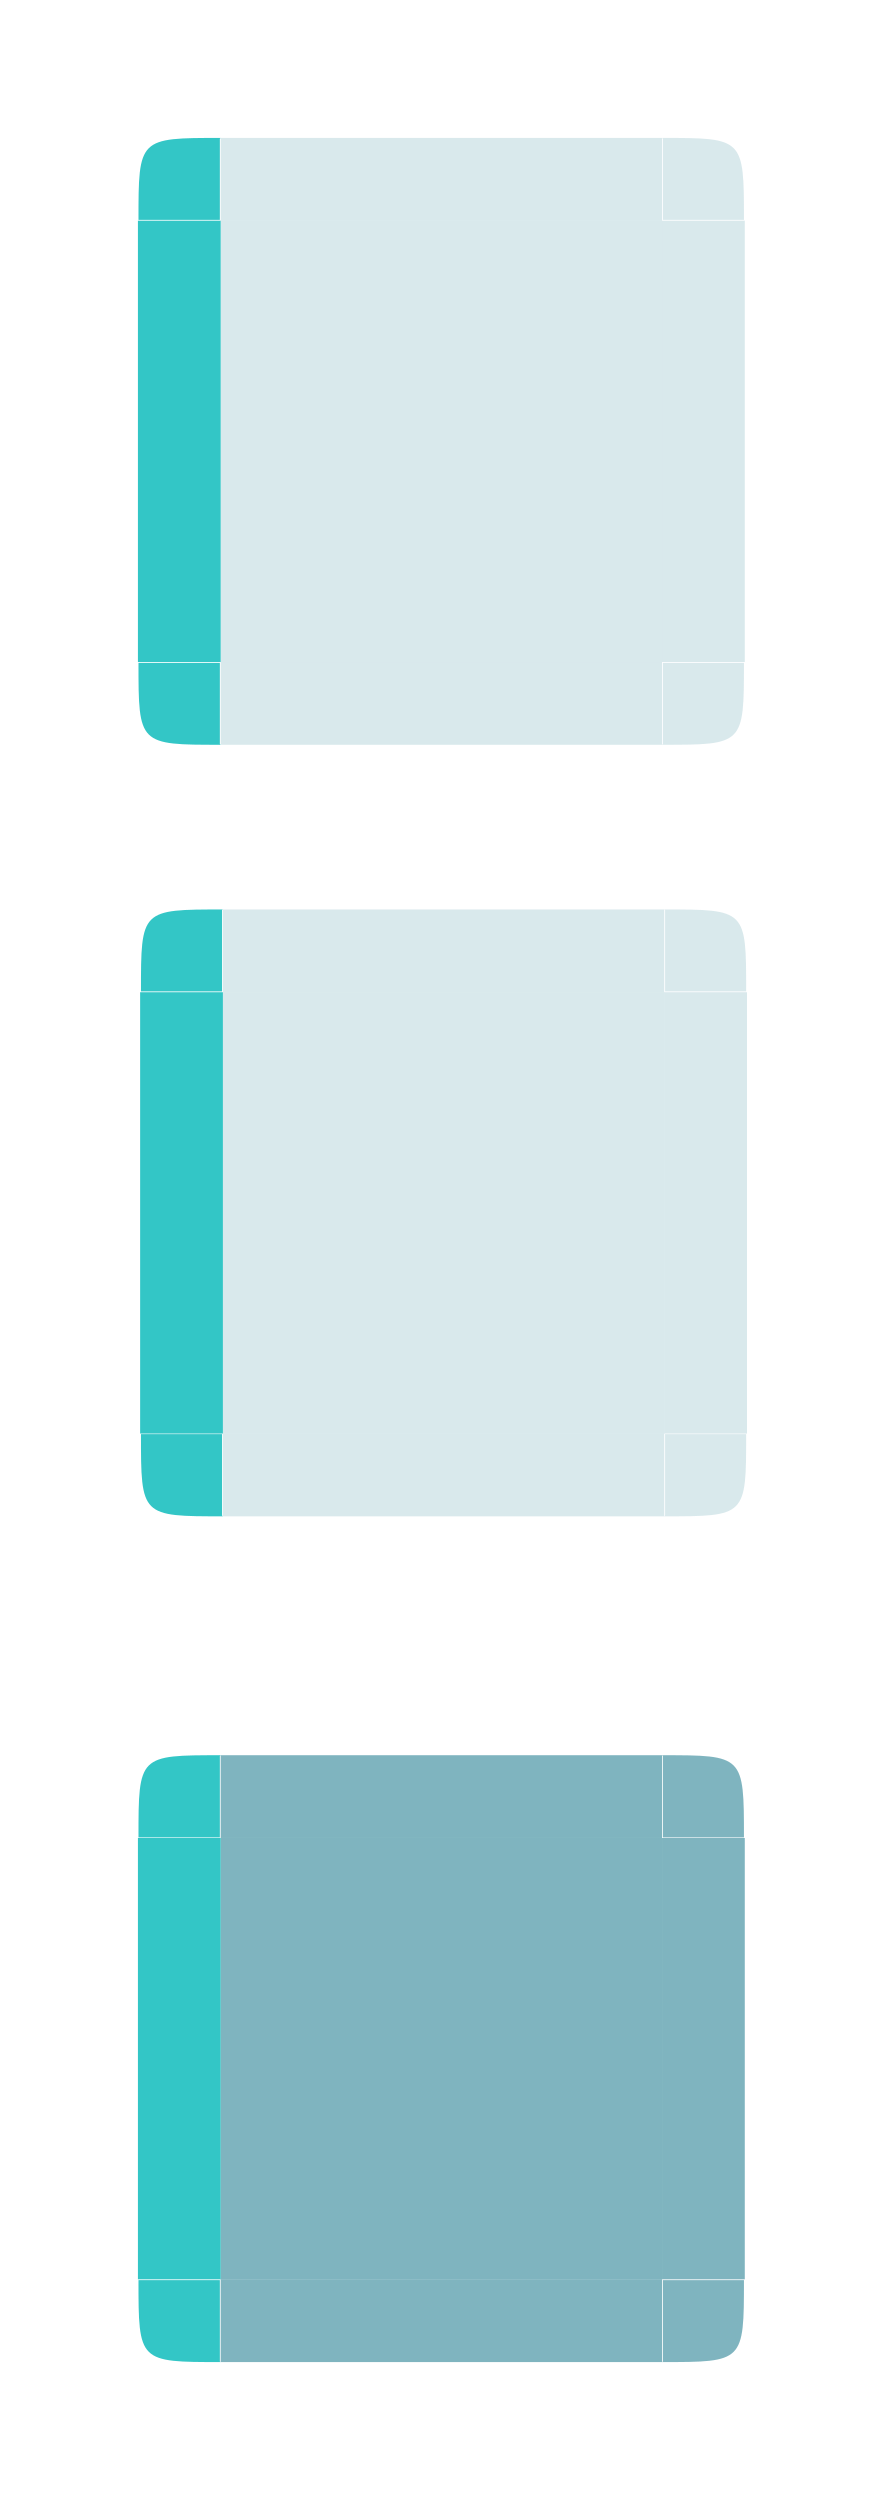
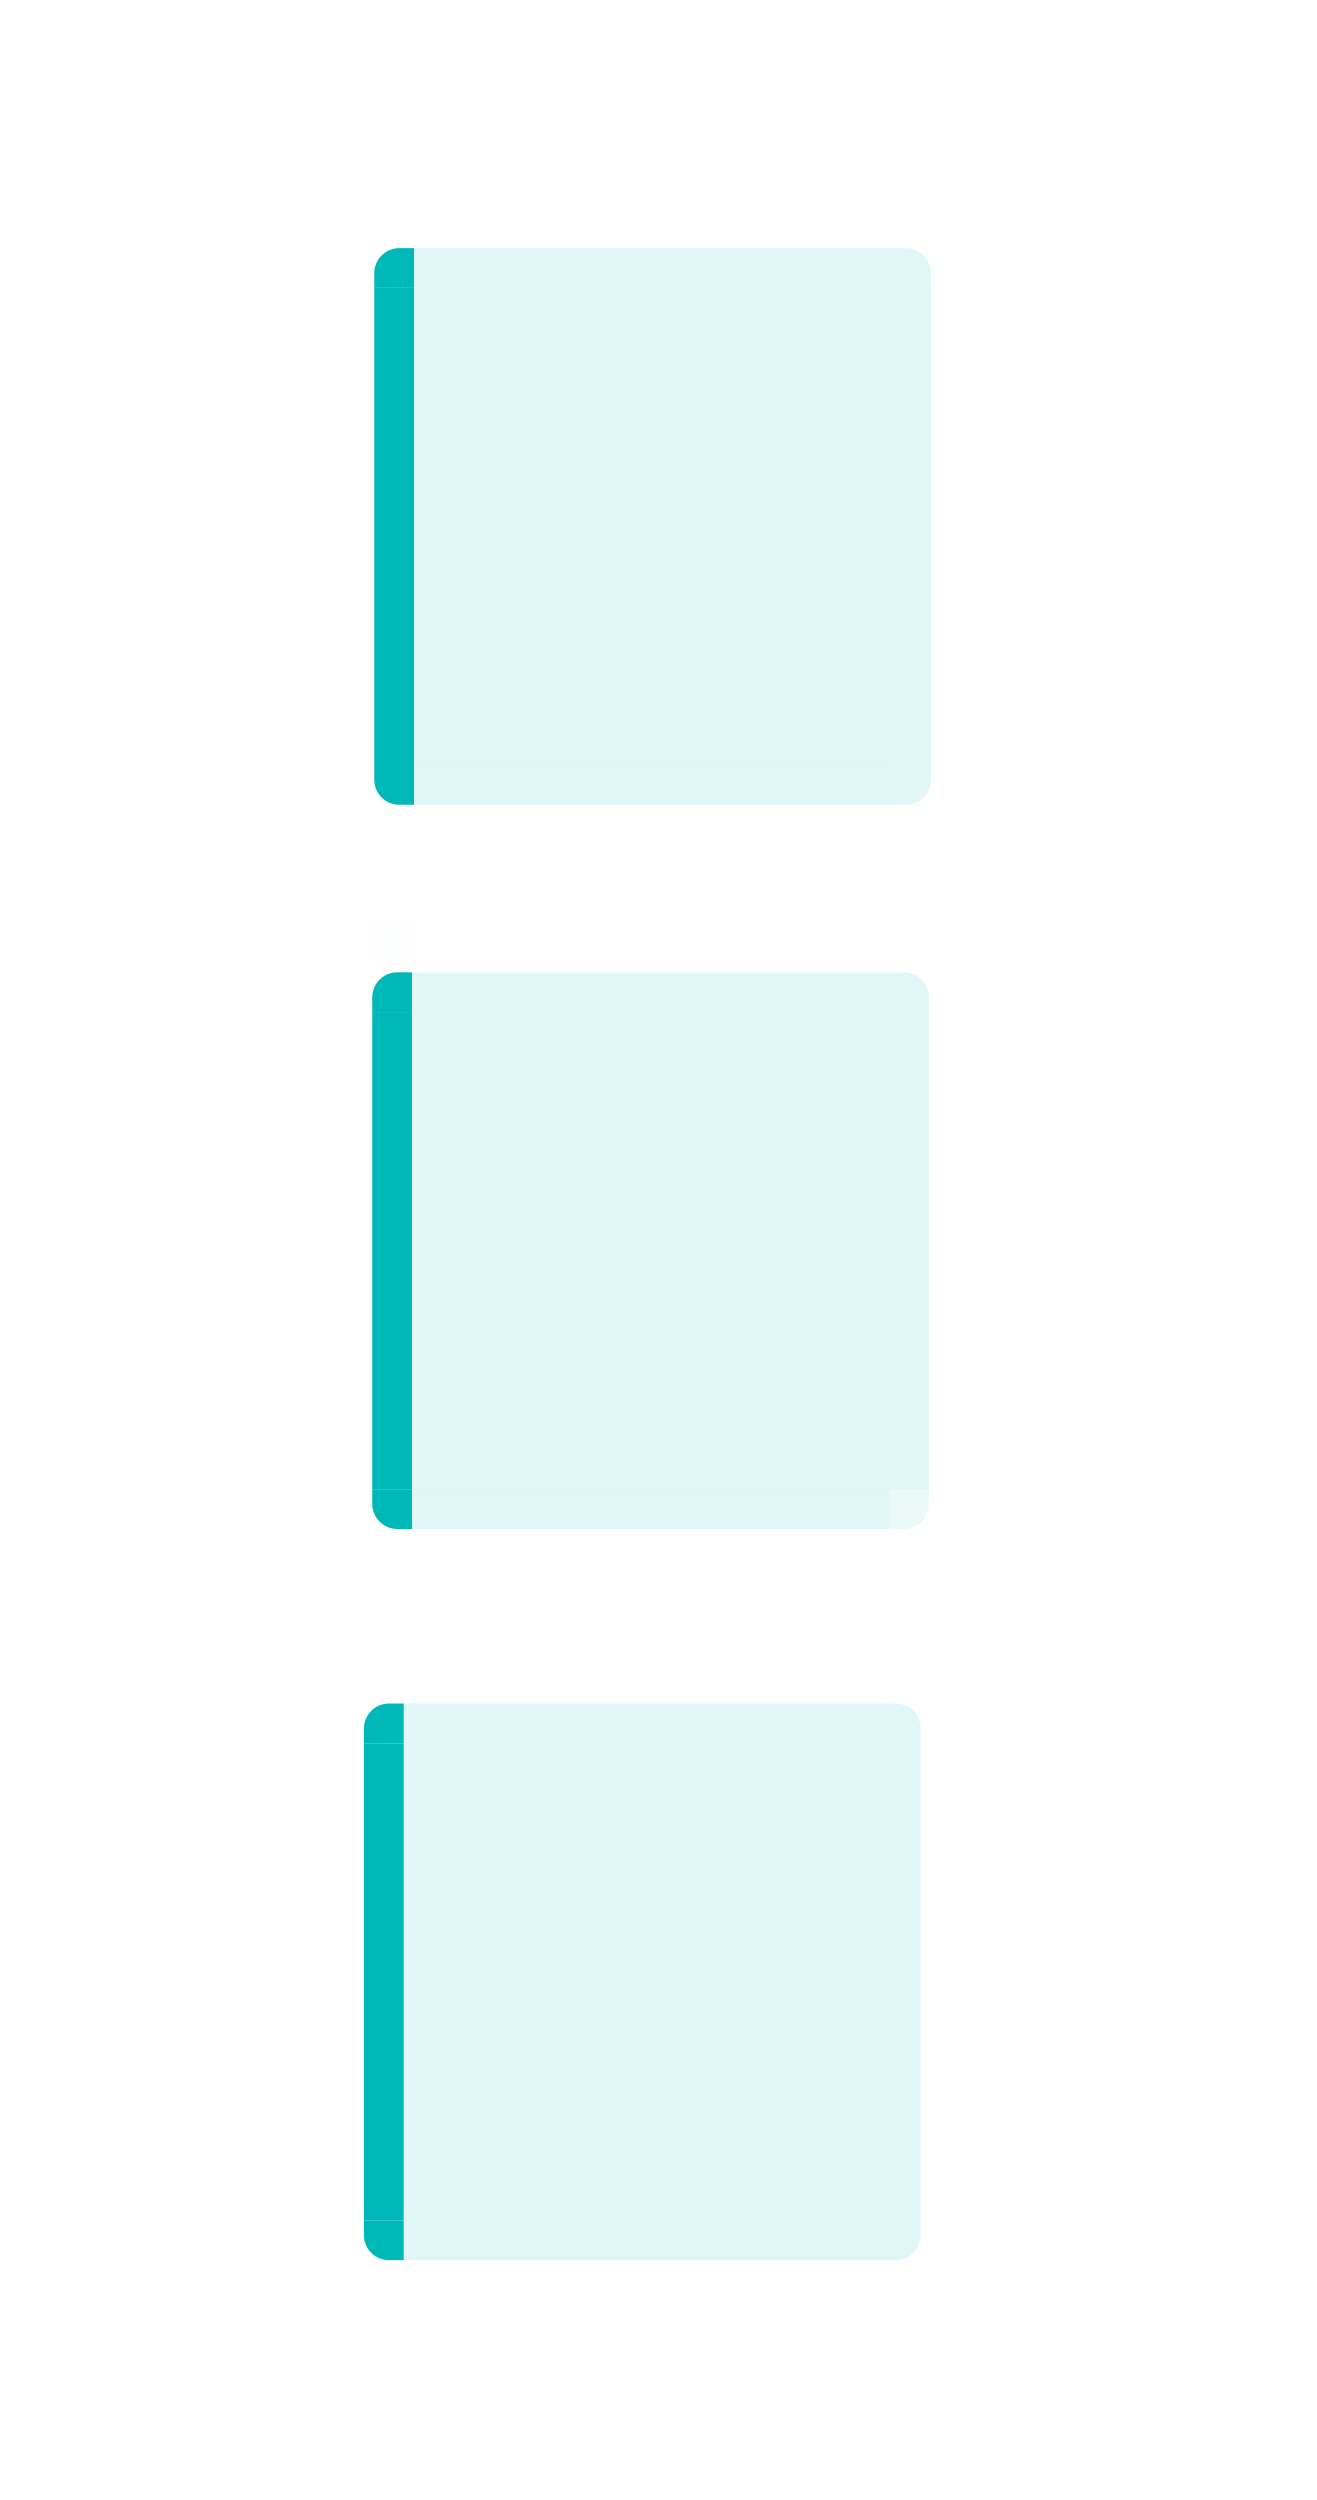
- <svg xmlns="http://www.w3.org/2000/svg" xmlns:ns1="http://www.openswatchbook.org/uri/2009/osb" id="svg7080" version="1.0" viewBox="0 0 32.08 90.63" height="90.63" width="32.08">
+ <svg xmlns="http://www.w3.org/2000/svg" xmlns:xlink="http://www.w3.org/1999/xlink" id="svg2" width="65.126" height="123.688" version="1">
  <defs id="defs7082">
-     <linearGradient id="selected" ns1:paint="solid">
-       <stop style="stop-color:#171717;stop-opacity:0.668;" offset="0" id="stop1138" />
+     <linearGradient id="linearGradient914">
+       <stop id="stop910" style="stop-color:#7f2aff;stop-opacity:1" offset="0" />
+       <stop id="stop912" style="stop-color:#0066ff;stop-opacity:1" offset="1" />
    </linearGradient>
-     <style type="text/css" id="current-color-scheme">
-       </style>
-     <linearGradient id="fill" ns1:paint="solid">
-       <stop style="stop-color:#ffffff;stop-opacity:0.091;" offset="0" id="stop1075" />
+     <linearGradient id="linearGradient908">
+       <stop offset="0" style="stop-color:#a22f66;stop-opacity:1" id="stop904" />
+       <stop offset="1" style="stop-color:#0066ff;stop-opacity:1" id="stop906" />
    </linearGradient>
+     <linearGradient id="linearGradient902">
+       <stop offset="0" style="stop-color:#7f2aff;stop-opacity:0.251" id="stop898" />
+       <stop offset="1" style="stop-color:#0066ff;stop-opacity:1" id="stop900" />
+     </linearGradient>
+     <linearGradient id="linearGradient991">
+       <stop id="stop987" style="stop-color:#a22f66;stop-opacity:1" offset="0" />
+       <stop id="stop989" style="stop-color:#1b77a0;stop-opacity:1" offset="1" />
+     </linearGradient>
+     <linearGradient id="linearGradient1012" x1="242.143" x2="186.143" y1="828.857" y2="828.857" gradientUnits="userSpaceOnUse" xlink:href="#linearGradient914" />
+     <linearGradient id="linearGradient1014" x1="179.226" x2="332.06" y1="827.857" y2="827.857" gradientUnits="userSpaceOnUse" xlink:href="#linearGradient914" />
+     <linearGradient id="linearGradient1016" x1="26" x2="82" y1="39.016" y2="39.016" gradientTransform="matrix(0.491803,0,0,0.491803,10.45347,42.74408)" gradientUnits="userSpaceOnUse" xlink:href="#linearGradient914" />
+     <linearGradient id="linearGradient1018" x1="269.143" x2="325.143" y1="837.857" y2="837.857" gradientUnits="userSpaceOnUse" xlink:href="#linearGradient914" />
+     <linearGradient id="linearGradient1020" x1="269.143" x2="325.143" y1="827.857" y2="827.857" gradientUnits="userSpaceOnUse" xlink:href="#linearGradient914" />
+     <linearGradient id="linearGradient1022" x1="179.226" x2="332.06" y1="827.857" y2="827.857" gradientUnits="userSpaceOnUse" xlink:href="#linearGradient914" />
+     <linearGradient id="linearGradient1024" x1="186.143" x2="242.143" y1="827.857" y2="827.857" gradientUnits="userSpaceOnUse" xlink:href="#linearGradient914" />
+     <linearGradient id="linearGradient1026" x1="186.143" x2="242.143" y1="837.857" y2="837.857" gradientUnits="userSpaceOnUse" xlink:href="#linearGradient914" />
+     <linearGradient id="linearGradient1028" x1="325.143" x2="269.143" y1="828.857" y2="828.857" gradientUnits="userSpaceOnUse" xlink:href="#linearGradient914" />
+     <linearGradient id="linearGradient1016-7" x1="26" x2="82" y1="39.016" y2="39.016" gradientTransform="matrix(0.491803,0,0,0.491803,38.97804,42.74403)" gradientUnits="userSpaceOnUse" xlink:href="#linearGradient914" />
+     <linearGradient id="linearGradient917" x1="186.143" x2="242.143" y1="837.857" y2="837.857" gradientUnits="userSpaceOnUse" xlink:href="#linearGradient914" />
+     <linearGradient id="linearGradient919" x1="186.143" x2="242.143" y1="827.857" y2="827.857" gradientUnits="userSpaceOnUse" xlink:href="#linearGradient914" />
+     <linearGradient id="linearGradient921" x1="179.226" x2="332.06" y1="827.857" y2="827.857" gradientUnits="userSpaceOnUse" xlink:href="#linearGradient914" />
+     <linearGradient id="linearGradient923" x1="269.143" x2="325.143" y1="827.857" y2="827.857" gradientUnits="userSpaceOnUse" xlink:href="#linearGradient914" />
+     <linearGradient id="linearGradient925" x1="269.143" x2="325.143" y1="837.857" y2="837.857" gradientUnits="userSpaceOnUse" xlink:href="#linearGradient914" />
+     <linearGradient id="linearGradient927" x1="242.143" x2="186.143" y1="828.857" y2="828.857" gradientUnits="userSpaceOnUse" xlink:href="#linearGradient914" />
+     <linearGradient id="linearGradient929" x1="179.226" x2="332.06" y1="827.857" y2="827.857" gradientUnits="userSpaceOnUse" xlink:href="#linearGradient914" />
+     <linearGradient id="linearGradient931" x1="325.143" x2="269.143" y1="828.857" y2="828.857" gradientUnits="userSpaceOnUse" xlink:href="#linearGradient914" />
+     <linearGradient id="linearGradient1016-6" x1="26" x2="82" y1="39.016" y2="39.016" gradientTransform="matrix(0.491803,0,0,0.491803,10.55346,6.913576)" gradientUnits="userSpaceOnUse" xlink:href="#linearGradient914" />
+     <linearGradient id="linearGradient1008" x1="186.143" x2="242.143" y1="837.857" y2="837.857" gradientUnits="userSpaceOnUse" xlink:href="#linearGradient914" />
+     <linearGradient id="linearGradient1010" x1="186.143" x2="242.143" y1="827.857" y2="827.857" gradientUnits="userSpaceOnUse" xlink:href="#linearGradient914" />
+     <linearGradient id="linearGradient1013" x1="179.226" x2="332.06" y1="827.857" y2="827.857" gradientUnits="userSpaceOnUse" xlink:href="#linearGradient914" />
+     <linearGradient id="linearGradient1015" x1="269.143" x2="325.143" y1="827.857" y2="827.857" gradientUnits="userSpaceOnUse" xlink:href="#linearGradient914" />
+     <linearGradient id="linearGradient1017" x1="269.143" x2="325.143" y1="837.857" y2="837.857" gradientUnits="userSpaceOnUse" xlink:href="#linearGradient914" />
+     <linearGradient id="linearGradient1019" x1="242.143" x2="186.143" y1="828.857" y2="828.857" gradientUnits="userSpaceOnUse" xlink:href="#linearGradient914" />
+     <linearGradient id="linearGradient1021" x1="179.226" x2="332.06" y1="827.857" y2="827.857" gradientUnits="userSpaceOnUse" xlink:href="#linearGradient914" />
+     <linearGradient id="linearGradient1023" x1="325.143" x2="269.143" y1="828.857" y2="828.857" gradientUnits="userSpaceOnUse" xlink:href="#linearGradient914" />
  </defs>
-   <rect style="opacity:0.15;fill:#006A80;fill-opacity:1;stroke:none;stroke-width:0.32" id="hover-center" width="16" height="16" x="8.08" y="35.97" />
-   <rect y="-27.08" x="35.97" height="3" width="16" id="hover-right" style="opacity:0.15;fill:#006A80;fill-opacity:1;stroke:none;stroke-width:0.139" transform="rotate(90)" />
-   <path id="hover-topright" d="m 24.08,32.97 c 2.97,0 2.97,0 2.97,2.97 0,0 0,0 0,0 h -2.94 c 0,0 0,0 0,0 v -2.95 c 0,0 0,0 0,0 z" style="opacity:0.15;fill:#006A80;fill-opacity:1;fill-rule:nonzero;stroke:none;stroke-width:0.23;stroke-linecap:square;stroke-linejoin:round;stroke-miterlimit:4;stroke-dasharray:none;stroke-dashoffset:0;stroke-opacity:1" />
-   <rect transform="rotate(90)" style="fill:#00b8b8;fill-opacity:0.8;stroke:none;stroke-width:0.139" class="ColorScheme-Highlight" id="hover-left" width="16" height="3" x="35.97" y="-8.08" />
-   <rect transform="scale(-1)" style="opacity:0.15;fill:#006A80;fill-opacity:1;stroke:none;stroke-width:0.139" id="hover-top" width="16" height="3" x="-24.08" y="-35.97" />
-   <rect y="-54.97" x="-24.08" height="3" width="16" id="hover-bottom" style="opacity:0.15;fill:#006A80;fill-opacity:1;stroke:none;stroke-width:0.139" transform="scale(-1)" />
-   <path style="opacity:1;fill:#00b8b8;fill-opacity:0.8;fill-rule:nonzero;stroke:none;stroke-width:0.23;stroke-linecap:square;stroke-linejoin:round;stroke-miterlimit:4;stroke-dasharray:none;stroke-dashoffset:0;stroke-opacity:1" class="ColorScheme-Highlight" d="m 8.08,32.97 c -2.97,0 -2.97,0 -2.97,2.97 0,0 0,0 0,0 h 2.94 c 0,0 0,0 0,0 v -2.95 c 0,0 0,0 0,0 z" id="hover-topleft" />
-   <path id="hover-bottomleft" d="m 8.08,54.97 c -2.97,0 -2.97,0 -2.97,-2.98 0,0 0,0 0,0 h 2.94 c 0,0 0,0 0,0 v 2.95 c 0,0 0,0 0,0 z" class="ColorScheme-Highlight" style="opacity:1;fill:#00b8b8;fill-opacity:0.8;fill-rule:nonzero;stroke:none;stroke-width:0.23;stroke-linecap:square;stroke-linejoin:round;stroke-miterlimit:4;stroke-dasharray:none;stroke-dashoffset:0;stroke-opacity:1" />
-   <path style="opacity:0.15;fill:#006A80;fill-opacity:1;fill-rule:nonzero;stroke:none;stroke-width:0.23;stroke-linecap:square;stroke-linejoin:round;stroke-miterlimit:4;stroke-dasharray:none;stroke-dashoffset:0;stroke-opacity:1" d="m 24.08,54.97 c 2.97,0 2.97,0 2.97,-2.98 0,0 0,0 0,0 h -2.94 c 0,0 0,0 0,0 v 2.95 c 0,0 0,0 0,0 z" id="hover-bottomright" />
-   <rect y="8" x="8" height="16" width="16" id="normal-center" style="opacity:0.15;fill:#006A80;fill-opacity:1;stroke:none;stroke-width:0.32" />
-   <rect transform="rotate(90)" style="opacity:0.15;fill:#006A80;fill-opacity:1;stroke:none;stroke-width:0.139" id="normal-right" width="16" height="3" x="8" y="-27" />
-   <path style="opacity:0.15;fill:#006A80;fill-opacity:1;fill-rule:nonzero;stroke:none;stroke-width:0.23;stroke-linecap:square;stroke-linejoin:round;stroke-miterlimit:4;stroke-dasharray:none;stroke-dashoffset:0;stroke-opacity:1" d="m 24,5 c 2.96,0 2.97,0 2.97,2.97 0,0 0,0 0,0 h -2.94 c 0,0 0,0 0,0 V 5.03 c 0,0 0,0 0,0 z" id="normal-topright" />
-   <rect y="-8" x="8" height="3" width="16" id="normal-left" class="ColorScheme-Highlight" style="fill:#00b8b8;fill-opacity:0.8;stroke:none;stroke-width:0.139" transform="rotate(90)" />
-   <rect y="-8" x="-24" height="3" width="16" id="normal-top" style="opacity:0.15;fill:#006A80;fill-opacity:1;stroke:none;stroke-width:0.139" transform="scale(-1)" />
-   <rect transform="scale(-1)" style="opacity:0.15;fill:#006A80;fill-opacity:1;stroke:none;stroke-width:0.139" id="normal-bottom" width="16" height="3" x="-24" y="-27" />
-   <path id="normal-topleft" d="M 8,5 C 5.03,5 5.02,5 5.02,7.97 c 0,0 0,0 0,0 h 2.95 c 0,0 0,0 0,0 V 5.03 c 0,0 0,0 0,0 z" class="ColorScheme-Highlight" style="opacity:1;fill:#00b8b8;fill-opacity:0.8;fill-rule:nonzero;stroke:none;stroke-width:0.23;stroke-linecap:square;stroke-linejoin:round;stroke-miterlimit:4;stroke-dasharray:none;stroke-dashoffset:0;stroke-opacity:1" />
-   <path style="opacity:1;fill:#00b8b8;fill-opacity:0.8;fill-rule:nonzero;stroke:none;stroke-width:0.23;stroke-linecap:square;stroke-linejoin:round;stroke-miterlimit:4;stroke-dasharray:none;stroke-dashoffset:0;stroke-opacity:1" class="ColorScheme-Highlight" d="m 8,27 c -2.97,0 -2.98,0 -2.98,-2.97 0,0 0,0 0,0 h 2.95 c 0,0 0,0 0,0 v 2.94 c 0,0 0,0 0,0 z" id="normal-bottomleft" />
-   <path id="normal-bottomright" d="m 24,27 c 2.96,0 2.97,0 2.97,-2.97 0,0 0,0 0,0 h -2.94 c 0,0 0,0 0,0 v 2.94 c 0,0 0,0 0,0 z" style="opacity:0.15;fill:#006A80;fill-opacity:1;fill-rule:nonzero;stroke:none;stroke-width:0.23;stroke-linecap:square;stroke-linejoin:round;stroke-miterlimit:4;stroke-dasharray:none;stroke-dashoffset:0;stroke-opacity:1" />
-   <rect y="66.63" x="8" height="16" width="16" id="selected-center" style="opacity:0.5;fill:#006A80;fill-opacity:1;stroke:none;stroke-width:0.32" />
-   <rect transform="rotate(90)" style="opacity:0.5;fill:#006A80;fill-opacity:1;stroke:none;stroke-width:0.139" id="selected-right" width="16" height="3" x="66.63" y="-27" />
-   <path style="opacity:0.5;fill:#006A80;fill-opacity:1;fill-rule:nonzero;stroke:none;stroke-width:0.23;stroke-linecap:square;stroke-linejoin:round;stroke-miterlimit:4;stroke-dasharray:none;stroke-dashoffset:0;stroke-opacity:1" d="m 24,63.63 c 2.96,0 2.97,0 2.97,2.98 0,0 0,0 0,0 h -2.94 c 0,0 0,0 0,0 v -2.95 c 0,0 0,0 0,0 z" id="selected-topright" />
-   <rect y="-8" x="66.63" height="3" width="16" id="selected-left" class="ColorScheme-Highlight" style="fill:#00b8b8;fill-opacity:0.8;stroke:none;stroke-width:0.139" transform="rotate(90)" />
-   <rect y="-66.63" x="-24" height="3" width="16" id="selected-top" style="opacity:0.5;fill:#006A80;fill-opacity:1;stroke:none;stroke-width:0.139" transform="scale(-1)" />
-   <rect transform="scale(-1)" style="opacity:0.5;fill:#006A80;fill-opacity:1;stroke:none;stroke-width:0.139" id="selected-bottom" width="16" height="3" x="-24" y="-85.63" />
-   <path id="selected-topleft" d="m 8,63.63 c -2.97,0 -2.98,0 -2.98,2.98 0,0 0,0 0,0 h 2.95 c 0,0 0,0 0,0 v -2.95 c 0,0 0,0 0,0 z" class="ColorScheme-Highlight" style="opacity:1;fill:#00b8b8;fill-opacity:0.8;fill-rule:nonzero;stroke:none;stroke-width:0.23;stroke-linecap:square;stroke-linejoin:round;stroke-miterlimit:4;stroke-dasharray:none;stroke-dashoffset:0;stroke-opacity:1" />
-   <path style="opacity:1;fill:#00b8b8;fill-opacity:0.8;fill-rule:nonzero;stroke:none;stroke-width:0.23;stroke-linecap:square;stroke-linejoin:round;stroke-miterlimit:4;stroke-dasharray:none;stroke-dashoffset:0;stroke-opacity:1" class="ColorScheme-Highlight" d="m 8,85.63 c -2.97,0 -2.98,0 -2.98,-2.97 0,0 0,0 0,0 h 2.95 c 0,0 0,0 0,0 v 2.95 c 0,0 0,0 0,0 z" id="selected-bottomleft" />
-   <path id="selected-bottomright" d="m 24,85.63 c 2.96,0 2.97,0 2.97,-2.97 0,0 0,0 0,0 h -2.94 c 0,0 0,0 0,0 v 2.95 c 0,0 0,0 0,0 z" style="opacity:0.5;fill:#006A80;fill-opacity:1;fill-rule:nonzero;stroke:none;stroke-width:0.23;stroke-linecap:square;stroke-linejoin:round;stroke-miterlimit:4;stroke-dasharray:none;stroke-dashoffset:0;stroke-opacity:1" />
+   <path id="selected-center" style="opacity:0.15;fill:#00b8b8;fill-opacity:0.8;stroke-width:0.492" d="m 20.384,50.08 v 23.607 h 23.607 V 50.08 Z" />
+   <g id="selected-left" style="opacity:1;fill:#00b8b8;fill-opacity:0.8" transform="matrix(0.4918031,0,0,1.47541,-73.12842,-1174.307)">
+     <path id="path4119" style="opacity:1;fill:#00b8b8;fill-opacity:1;fill-rule:evenodd" d="m 186.143,829.857 v 16 h 4 v -16 z" />
+   </g>
+   <g id="selected-topleft" style="opacity:1;fill:#00b8b8;fill-opacity:0.8" transform="matrix(0.4918031,0,0,0.4918031,-73.12842,-358.0536)">
+     <path id="path4131" style="opacity:1;fill:#00b8b8;fill-opacity:1;fill-rule:evenodd" d="m 186.143,829.857 h 4 v -4 h -1.469 c -1.405,0 -2.531,1.116 -2.531,2.531 z" />
+   </g>
+   <g id="selected-top" style="opacity:1;fill:#00b8b8;fill-opacity:0.8" transform="matrix(0.1802025,0,0,0.4918031,-13.87978,-358.0536)">
+     <path id="path4143" style="opacity:0.15;fill:#00b8b8;fill-opacity:0.8" d="m 190.143,825.857 v 4 h 131 v -4 z" />
+   </g>
+   <g id="selected-topright" style="opacity:1;fill:#00b8b8;fill-opacity:0.8" transform="matrix(0.4918031,0,0,0.4918031,-113.948,-358.0536)">
+     <path id="path4155" style="opacity:0.15;fill:#00b8b8;fill-opacity:0.8" d="m 321.143,825.857 v 4 h 4 v -1.469 c 0,-1.405 -1.116,-2.531 -2.531,-2.531 z" />
+   </g>
+   <g id="selected-right" style="opacity:1;fill:#00b8b8;fill-opacity:0.8" transform="matrix(0.4918031,0,0,1.475411,-113.948,-1174.307)">
+     <path id="path4167" style="opacity:0.15;fill:#00b8b8;fill-opacity:0.8" d="m 325.143,829.857 v 16 h -4 v -16 z" />
+   </g>
+   <g id="selected-bottomright" style="opacity:1;fill:#00b8b8;fill-opacity:0.8" transform="matrix(-0.4918031,0,0,-0.4918031,137.5037,481.8055)">
+     <path id="path4131-3" style="opacity:0.1;fill:#00b8b8;fill-opacity:0.8" d="m 186.143,829.857 h 4 v -4 h -1.469 c -1.405,0 -2.531,1.116 -2.531,2.531 z" />
+   </g>
+   <g id="selected-bottom" style="opacity:1;fill:#00b8b8;fill-opacity:0.8" transform="matrix(0.1802025,0,0,-0.4918031,-13.87977,481.8055)">
+     <path id="path4143-6" style="opacity:0.15;fill:#00b8b8;fill-opacity:0.8" d="m 190.143,825.857 v 4 h 131 v -4 z" />
+   </g>
+   <g id="selected-bottomleft" style="opacity:1;fill:#00b8b8;fill-opacity:0.8" transform="matrix(-0.4918031,0,0,-0.4918031,178.3235,481.8055)">
+     <path id="path4155-5" style="opacity:1;fill:#00b8b8;fill-opacity:1;fill-rule:evenodd" d="m 321.143,825.857 v 4 h 4 v -1.469 c 0,-1.405 -1.116,-2.531 -2.531,-2.531 z" />
+   </g>
+   <rect id="hint-stretch-borders" style="opacity:0.01;fill:#00b8b8;fill-opacity:0.8;stroke-width:0.492" width="1.967" height="1.967" x="18.417" y="45.646" />
+   <path id="hover-center" style="opacity:0.15;fill:#00b8b8;fill-opacity:0.8;stroke-width:0.492" d="M 19.973,86.257 V 109.864 H 43.58 V 86.257 Z" />
+   <g id="hover-left" style="opacity:1;fill:#00b8b8;fill-opacity:0.8" transform="matrix(0.4918031,0,0,1.47541,-73.5396,-1138.13)">
+     <path id="path4119-5" style="opacity:1;fill:#00b8b8;fill-opacity:1;fill-rule:evenodd" d="m 186.143,829.857 v 16 h 4 v -16 z" />
+   </g>
+   <g id="hover-topleft" style="opacity:1;fill:#00b8b8;fill-opacity:0.8" transform="matrix(0.4918031,0,0,0.4918031,-73.5396,-321.8765)">
+     <path id="path4131-35" style="opacity:1;fill:#00b8b8;fill-opacity:1;fill-rule:evenodd" d="m 186.143,829.857 h 4 v -4 h -1.469 c -1.405,0 -2.531,1.116 -2.531,2.531 z" />
+   </g>
+   <g id="hover-top" style="opacity:1;fill:#00b8b8;fill-opacity:0.8" transform="matrix(0.1802025,0,0,0.4918031,-14.29099,-321.8765)">
+     <path id="path4143-62" style="opacity:0.15;fill:#00b8b8;fill-opacity:0.8" d="m 190.143,825.857 v 4 h 131 v -4 z" />
+   </g>
+   <g id="hover-topright" style="opacity:1;fill:#00b8b8;fill-opacity:0.8" transform="matrix(0.4918031,0,0,0.4918031,-114.3592,-321.8765)">
+     <path id="path4155-9" style="opacity:0.15;fill:#00b8b8;fill-opacity:0.8" d="m 321.143,825.857 v 4 h 4 v -1.469 c 0,-1.405 -1.116,-2.531 -2.531,-2.531 z" />
+   </g>
+   <g id="hover-right" style="opacity:1;fill:#00b8b8;fill-opacity:0.8" transform="matrix(0.4918031,0,0,1.475411,-114.3592,-1138.13)">
+     <path id="path4167-1" style="opacity:0.15;fill:#00b8b8;fill-opacity:0.8" d="m 325.143,829.857 v 16 h -4 v -16 z" />
+   </g>
+   <g id="hover-bottomright" style="opacity:1;fill:#00b8b8;fill-opacity:0.8" transform="matrix(-0.4918031,0,0,-0.4918031,137.0925,517.9825)">
+     <path id="path4131-3-2" style="opacity:0.15;fill:#00b8b8;fill-opacity:0.8" d="m 186.143,829.857 h 4 v -4 h -1.469 c -1.405,0 -2.531,1.116 -2.531,2.531 z" />
+   </g>
+   <g id="hover-bottom" style="opacity:1;fill:#00b8b8;fill-opacity:0.8" transform="matrix(0.1802025,0,0,-0.4918031,-14.29099,517.9825)">
+     <path id="path4143-6-7" style="opacity:0.15;fill:#00b8b8;fill-opacity:0.8" d="m 190.143,825.857 v 4 h 131 v -4 z" />
+   </g>
+   <g id="hover-bottomleft" style="opacity:1;fill:#00b8b8;fill-opacity:0.8" transform="matrix(-0.4918031,0,0,-0.4918031,177.9123,517.9825)">
+     <path id="path4155-5-0" style="opacity:1;fill:#00b8b8;fill-opacity:1;fill-rule:evenodd" d="m 321.143,825.857 v 4 h 4 v -1.469 c 0,-1.405 -1.116,-2.531 -2.531,-2.531 z" />
+   </g>
+   <path id="selected+hover-center" style="opacity:0.15;fill:#00b8b8;fill-opacity:0.8;stroke-width:0.492" d="M 20.484,14.25 V 37.856 H 44.091 V 14.25 Z" />
+   <g id="selected+hover-left" style="opacity:1;fill:#00b8b8;fill-opacity:0.8" transform="matrix(0.4918031,0,0,1.47541,-73.02838,-1210.137)">
+     <path id="path4119-0" style="opacity:1;fill:#00b8b8;fill-opacity:1;fill-rule:evenodd" d="m 186.143,829.857 v 16 h 4 v -16 z" />
+   </g>
+   <g id="selected+hover-topleft" style="opacity:1;fill:#00b8b8;fill-opacity:0.8" transform="matrix(0.4918031,0,0,0.4918031,-73.02838,-393.8841)">
+     <path id="path4131-6" style="opacity:1;fill:#00b8b8;fill-opacity:1;fill-rule:evenodd" d="m 186.143,829.857 h 4 v -4 h -1.469 c -1.405,0 -2.531,1.116 -2.531,2.531 z" />
+   </g>
+   <g id="selected+hover-top" style="opacity:1;fill:#00b8b8;fill-opacity:0.8" transform="matrix(0.1802025,0,0,0.4918031,-13.77978,-393.8841)">
+     <path id="path4143-2" style="opacity:0.15;fill:#00b8b8;fill-opacity:0.8" d="m 190.143,825.857 v 4 h 131 v -4 z" />
+   </g>
+   <g id="selected+hover-topright" style="opacity:1;fill:#00b8b8;fill-opacity:0.8" transform="matrix(0.4918031,0,0,0.4918031,-113.848,-393.8841)">
+     <path id="path4155-6" style="opacity:0.15;fill:#00b8b8;fill-opacity:0.8" d="m 321.143,825.857 v 4 h 4 v -1.469 c 0,-1.405 -1.116,-2.531 -2.531,-2.531 z" />
+   </g>
+   <g id="selected+hover-right" style="opacity:1;fill:#00b8b8;fill-opacity:0.8" transform="matrix(0.4918031,0,0,1.475411,-113.848,-1210.138)">
+     <path id="path4167-18" style="opacity:0.15;fill:#00b8b8;fill-opacity:0.8" d="m 325.143,829.857 v 16 h -4 v -16 z" />
+   </g>
+   <g id="selected+hover-bottomright" style="opacity:1;fill:#00b8b8;fill-opacity:0.8" transform="matrix(-0.4918031,0,0,-0.4918031,137.6037,445.975)">
+     <path id="path4131-3-7" style="opacity:0.15;fill:#00b8b8;fill-opacity:0.8" d="m 186.143,829.857 h 4 v -4 h -1.469 c -1.405,0 -2.531,1.116 -2.531,2.531 z" />
+   </g>
+   <g id="selected+hover-bottom" style="opacity:1;fill:#00b8b8;fill-opacity:0.8" transform="matrix(0.1802025,0,0,-0.4918031,-13.77978,445.975)">
+     <path id="path4143-6-9" style="opacity:0.15;fill:#00b8b8;fill-opacity:0.8" d="m 190.143,825.857 v 4 h 131 v -4 z" />
+   </g>
+   <g id="selected+hover-bottomleft" style="opacity:1;fill:#00b8b8;fill-opacity:0.8" transform="matrix(-0.4918031,0,0,-0.4918031,178.4234,445.975)">
+     <path id="path4155-5-2" style="opacity:1;fill:#00b8b8;fill-opacity:1;fill-rule:evenodd" d="m 321.143,825.857 v 4 h 4 v -1.469 c 0,-1.405 -1.116,-2.531 -2.531,-2.531 z" />
+   </g>
</svg>
